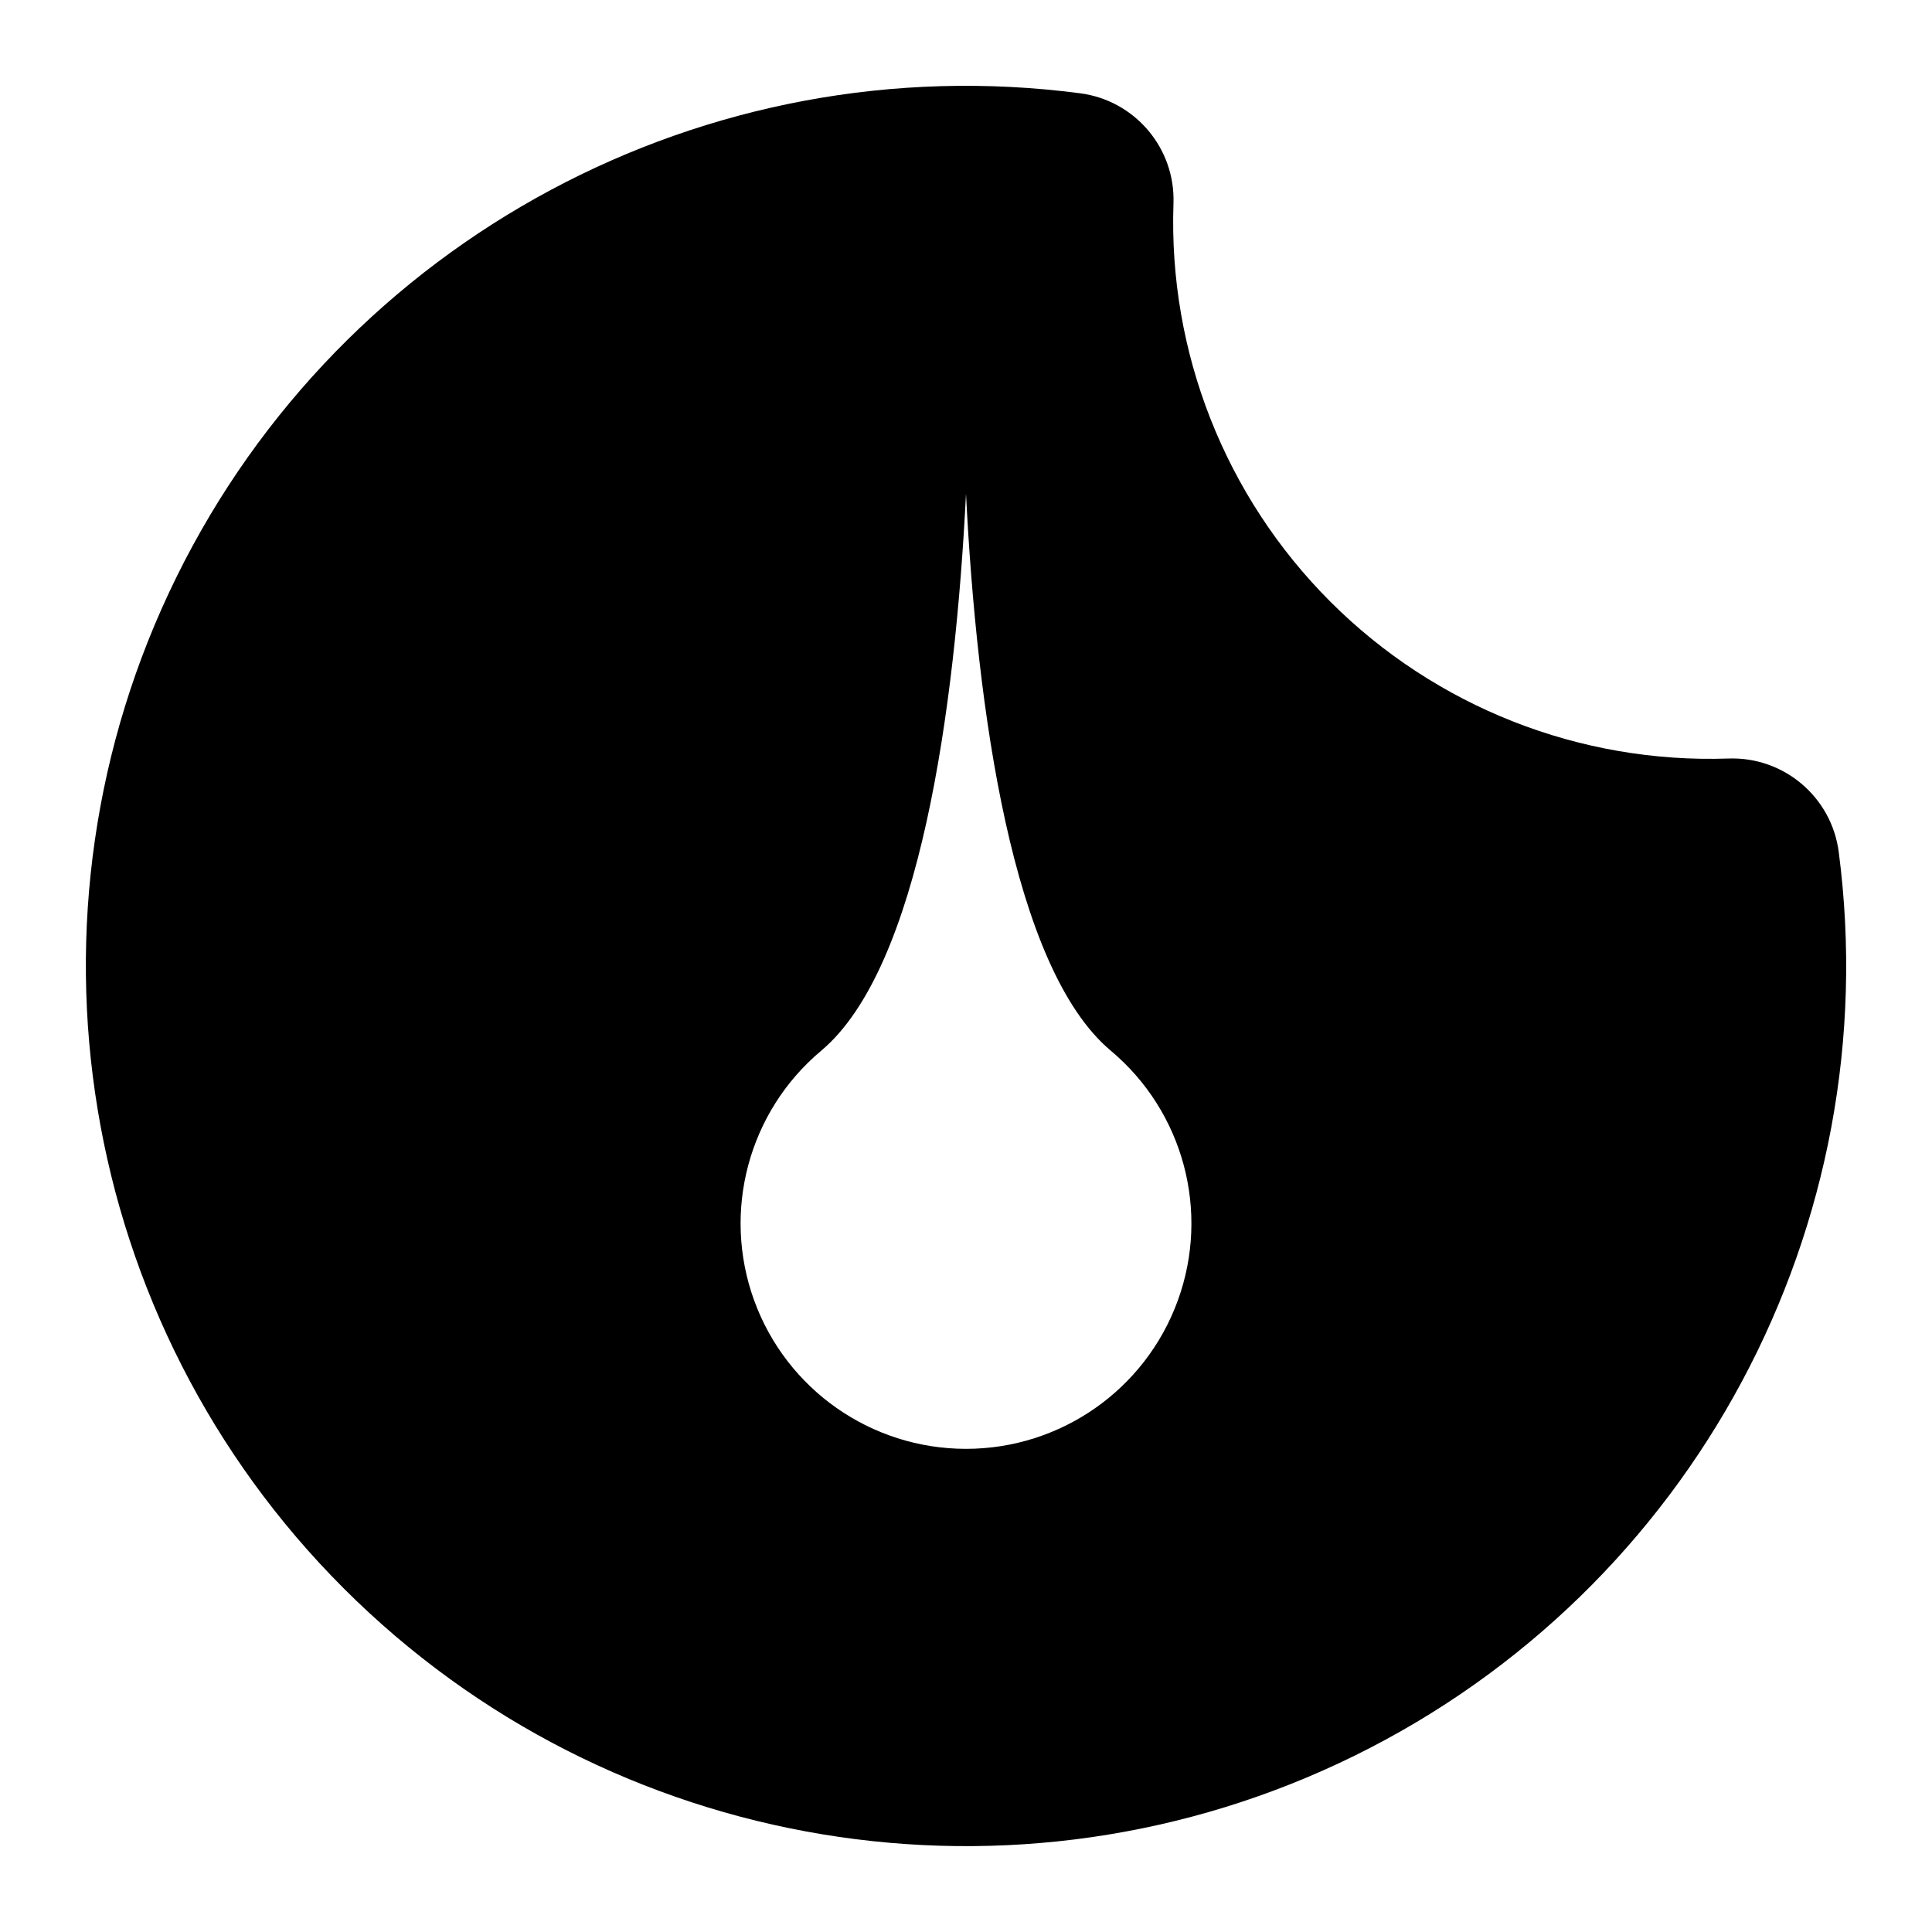
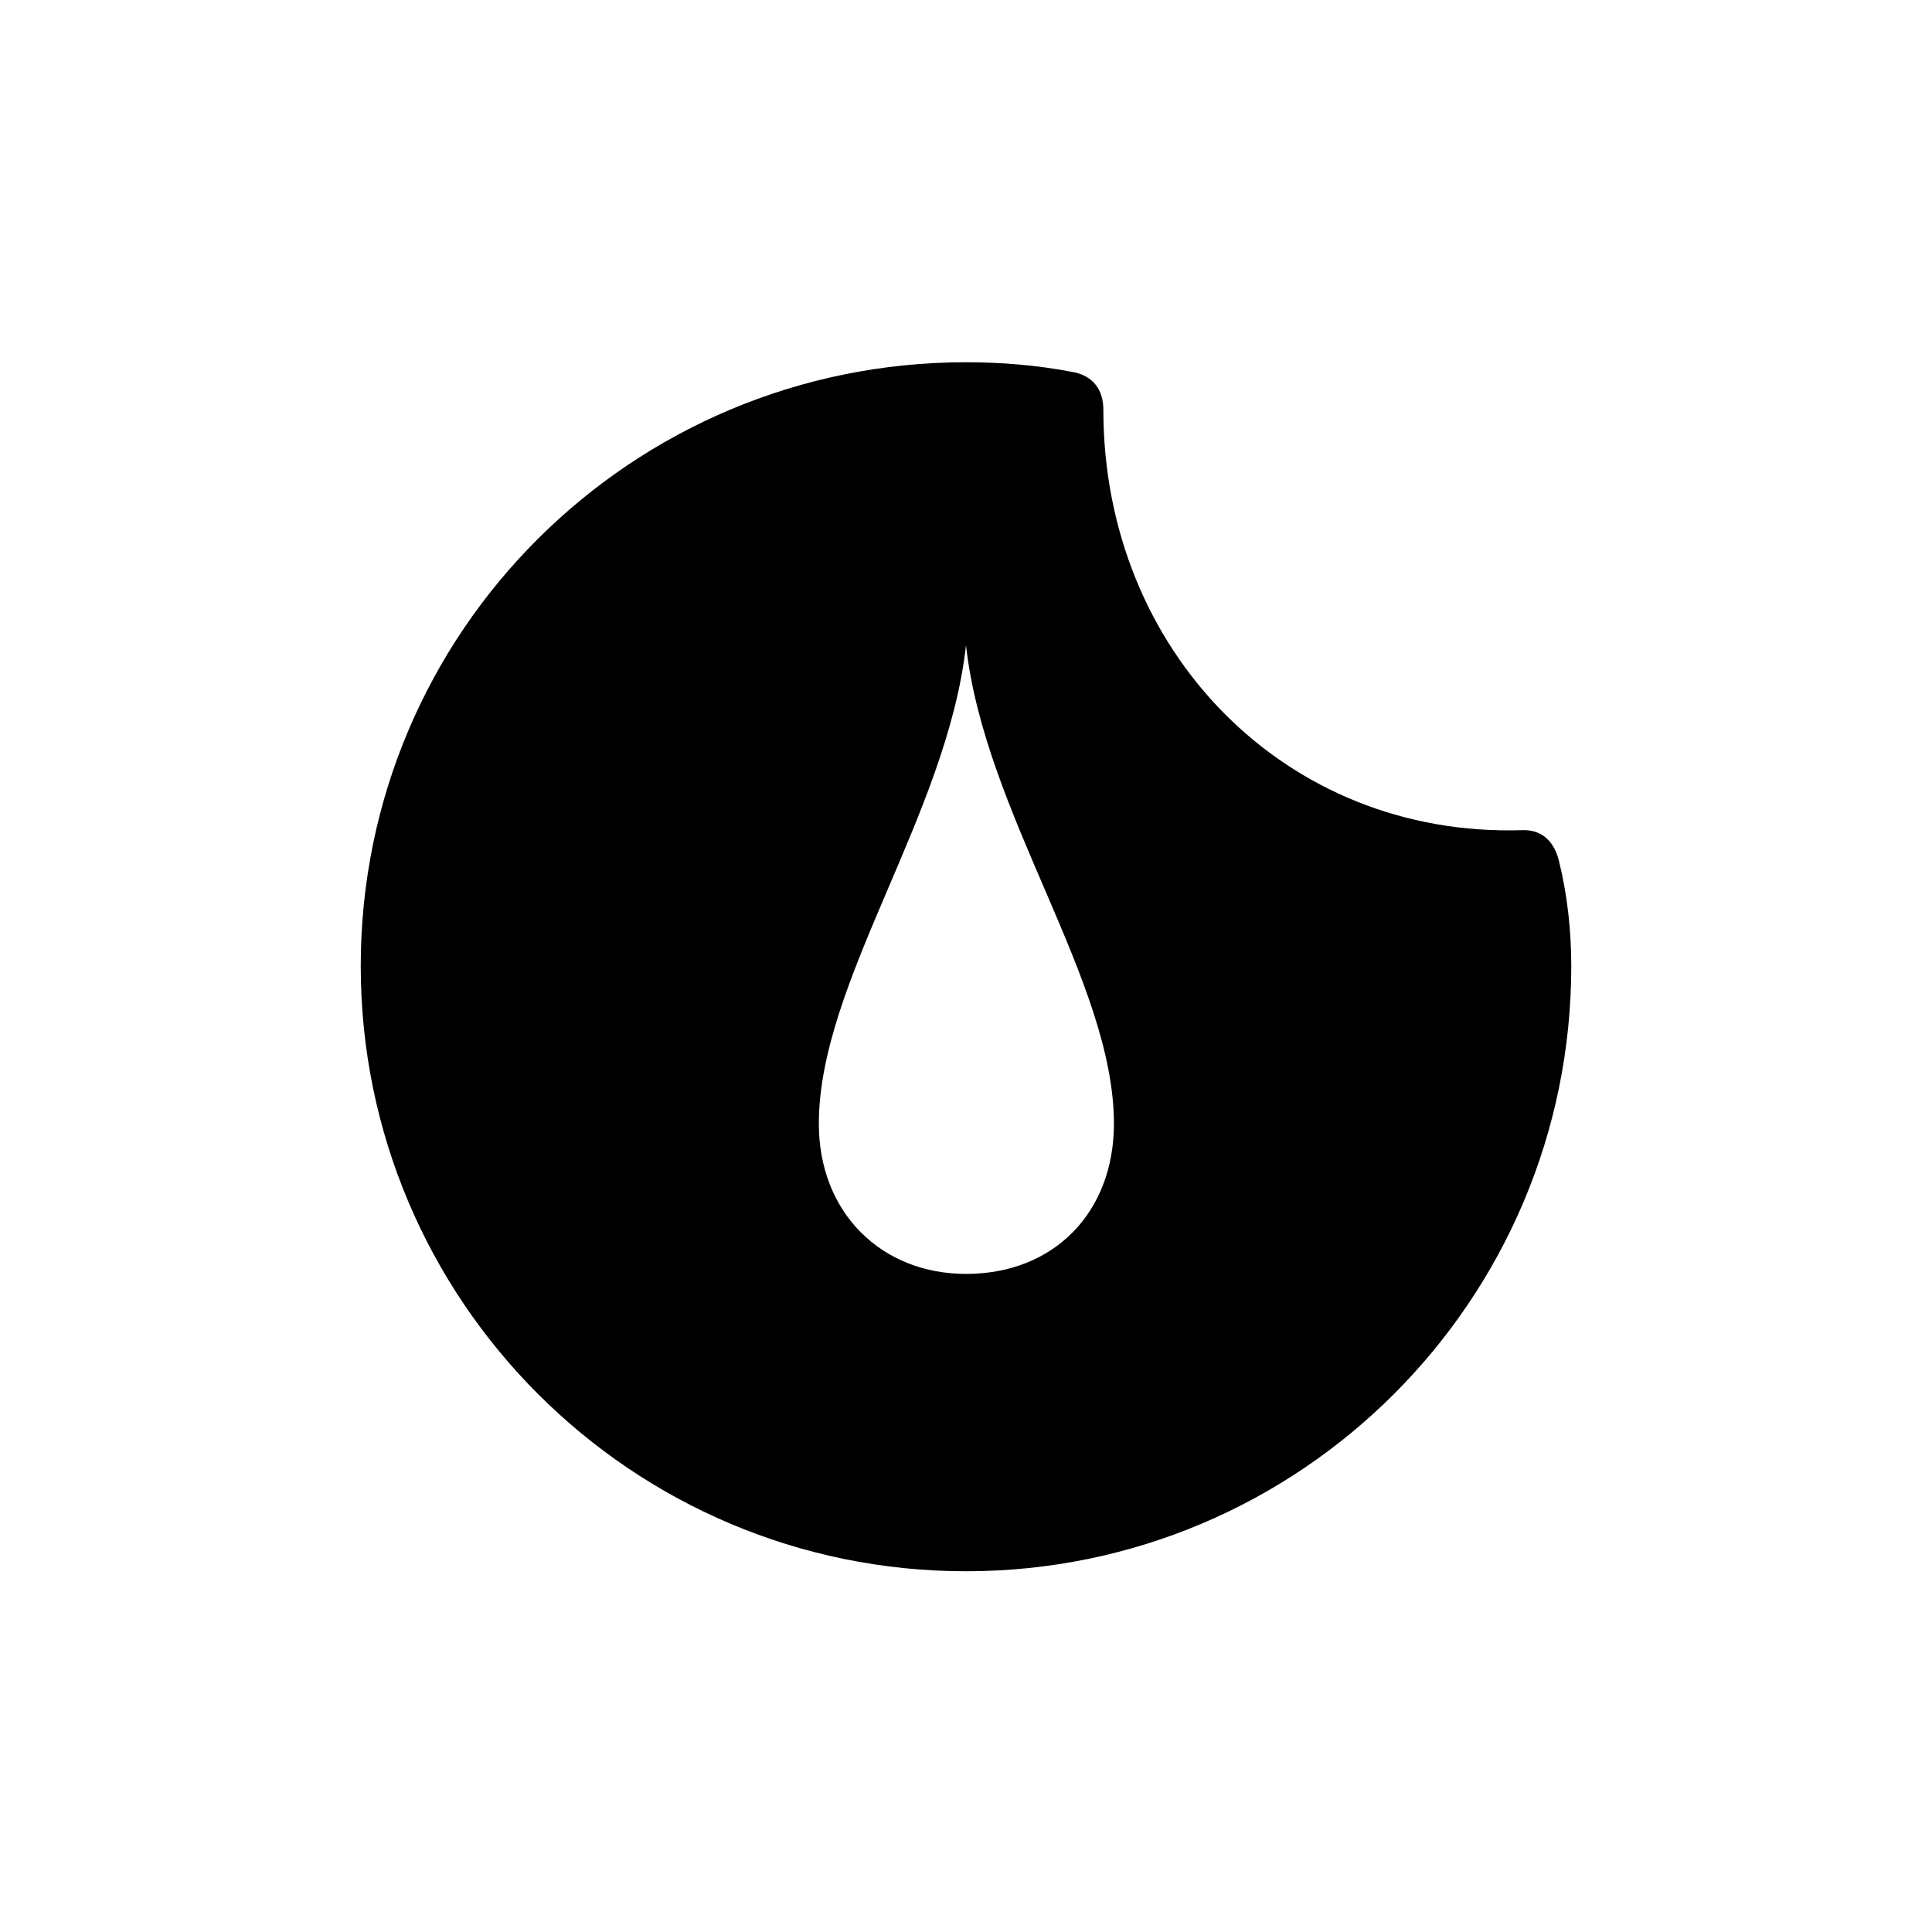
- <svg xmlns="http://www.w3.org/2000/svg" viewBox="3 2.8 18 18" width="512" height="512">
-   <path fill-rule="evenodd" d="M13.063 3.669A8.2 8.2 0 1 0 20.131 10.737A1 1 0 0 0 19.104 9.867A5 5 0 0 1 13.933 4.696A1 1 0 0 0 13.063 3.669ZM12 7.4C12.1 9.4 12.43 11.82 13.35 12.59A2.1 2.1 0 1 1 10.65 12.59C11.57 11.82 11.9 9.4 12 7.4Z" fill="#000000" />
+ <svg xmlns="http://www.w3.org/2000/svg" width="512" height="512" viewBox="0 0 256 256">
+   <defs>
+     <linearGradient id="jade" x1="0" y1="0" x2="256" y2="256" gradientUnits="userSpaceOnUse">
+       <stop offset="0" stop-color="#2F7A5C" />
+       <stop offset="1" stop-color="#0A3024" />
+     </linearGradient>
+   </defs>
+   <path fill="#000000" fill-rule="evenodd" d="M128 48C132.8 48 137.5 48.4 142.2 49.3C144.8 49.8 146.2 51.6 146.2 54.3C146.2 86.2 170.3 111 201.7 110C204.4 109.9 206 111.6 206.6 114.2C207.7 118.7 208.2 123.4 208.2 128C208.2 172.3 172.3 208.2 128 208.2C83.7 208.2 47.8 172.3 47.8 128C47.8 83.7 83.7 48 128 48Z M128 85.5C125.5 108 108.5 130.1 108.5 148.9C108.5 160.7 116.8 168.8 128 168.8C139.7 168.8 147.6 160.6 147.6 148.9C147.6 130 130.5 108 128 85.5Z" />
</svg>
